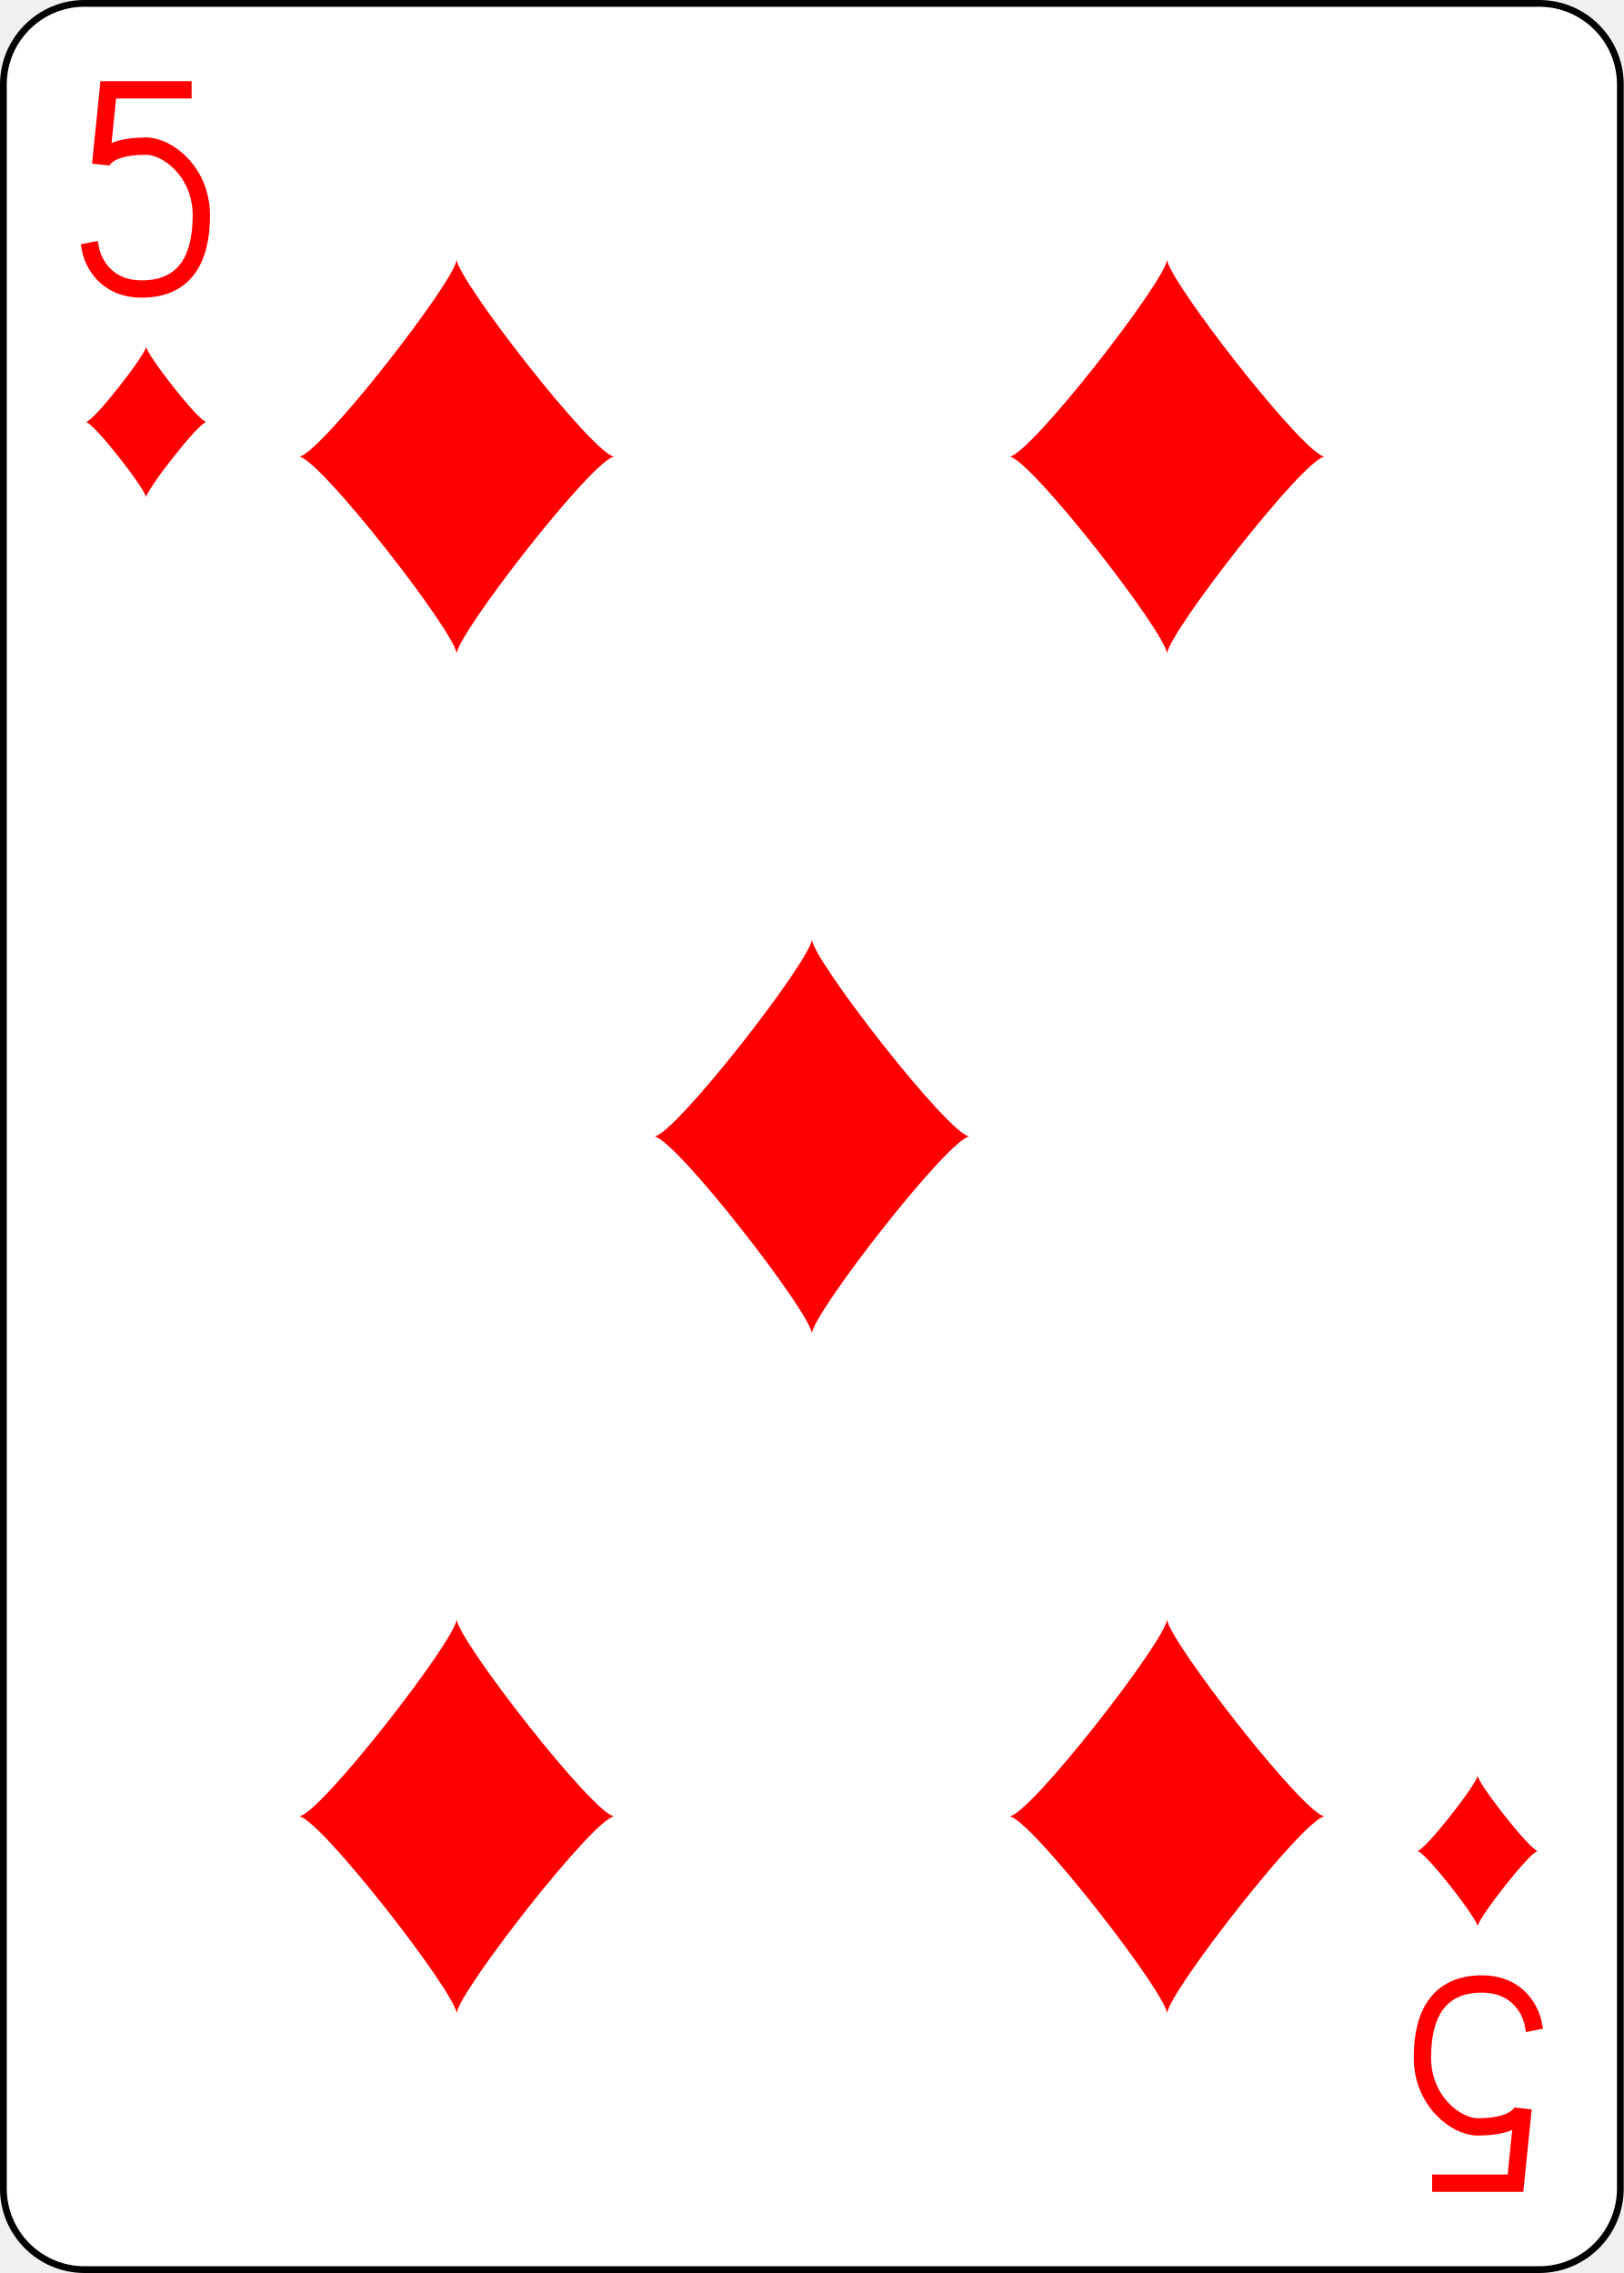
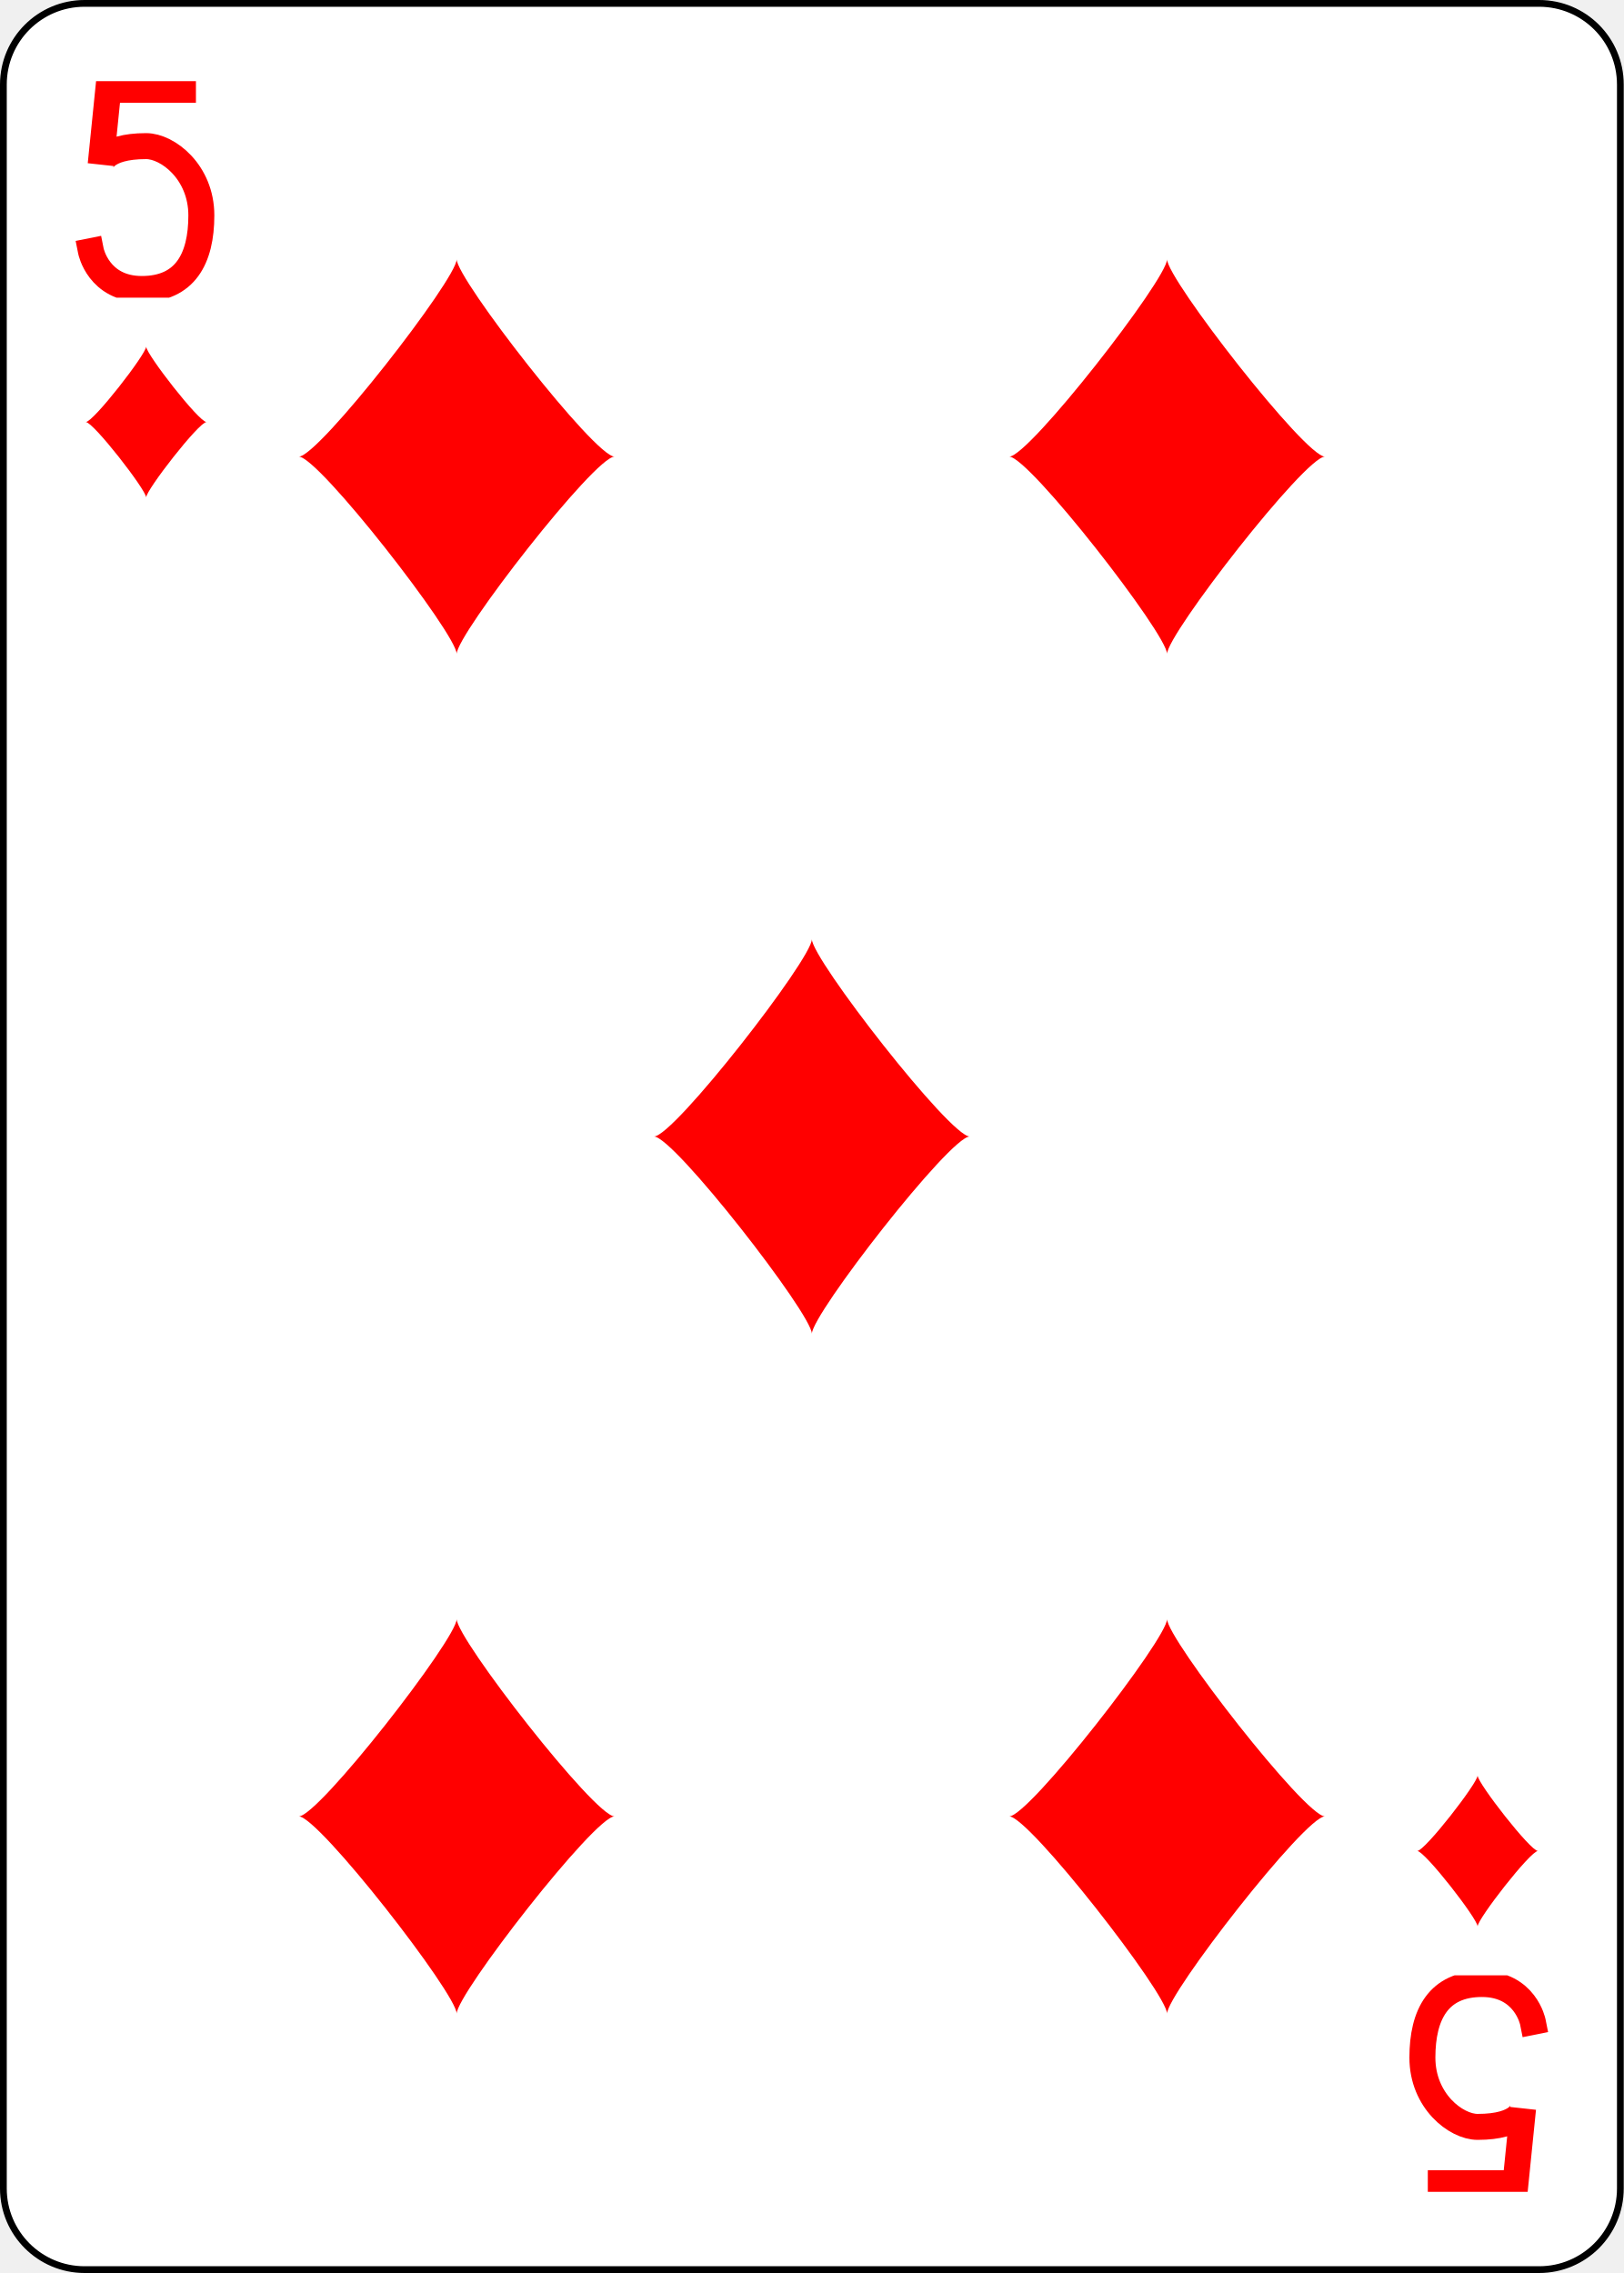
<svg xmlns="http://www.w3.org/2000/svg" xmlns:xlink="http://www.w3.org/1999/xlink" width="2.5in" height="3.5in" viewBox="-120 -168 240 336" preserveAspectRatio="none" class="card" face="5D">
  <symbol id="D5" viewBox="-500 -500 1000 1000" preserveAspectRatio="xMinYMid">
-     <path d="M170 -460L-175 -460L-210 -115C-210 -115 -200 -200 0 -200C100 -200 255 -80 255 120C255 320 180 460 -20 460C-220 460 -255 285 -255 285" stroke="red" stroke-width="80" stroke-linecap="square" stroke-miterlimit="1.5" fill="none" />
+     <path d="M170 -460L-175 -460L-210 -115C-210 -115 -200 -200 0 -200C100 -200 255 -80 255 120C255 320 180 460 -20 460C-220 460 -255 285 -255 285" stroke="red" stroke-width="120" stroke-linecap="square" stroke-miterlimit="1.5" fill="none" />
  </symbol>
  <symbol id="D" viewBox="-600 -600 1200 1200" preserveAspectRatio="xMinYMid">
    <path d="M-400 0C-350 0 0 -450 0 -500C0 -450 350 0 400 0C350 0 0 450 0 500C0 450 -350 0 -400 0Z" fill="red" />
  </symbol>
  <rect width="239" height="335" x="-119.5" y="-167.5" rx="12" ry="12" fill="white" stroke="black" />
  <use xlink:href="#D" height="70" width="70" x="-35" y="-35" />
  <use xlink:href="#D5" height="32" width="32" x="-114.4" y="-156" />
  <use xlink:href="#D" height="26.769" width="26.769" x="-111.784" y="-119" />
  <use xlink:href="#D" height="70" width="70" x="-87.501" y="-135.501" />
  <use xlink:href="#D" height="70" width="70" x="17.501" y="-135.501" />
  <g transform="rotate(180)">
    <use xlink:href="#D5" height="32" width="32" x="-114.4" y="-156" />
    <use xlink:href="#D" height="26.769" width="26.769" x="-111.784" y="-119" />
    <use xlink:href="#D" height="70" width="70" x="-87.501" y="-135.501" />
    <use xlink:href="#D" height="70" width="70" x="17.501" y="-135.501" />
  </g>
</svg>
